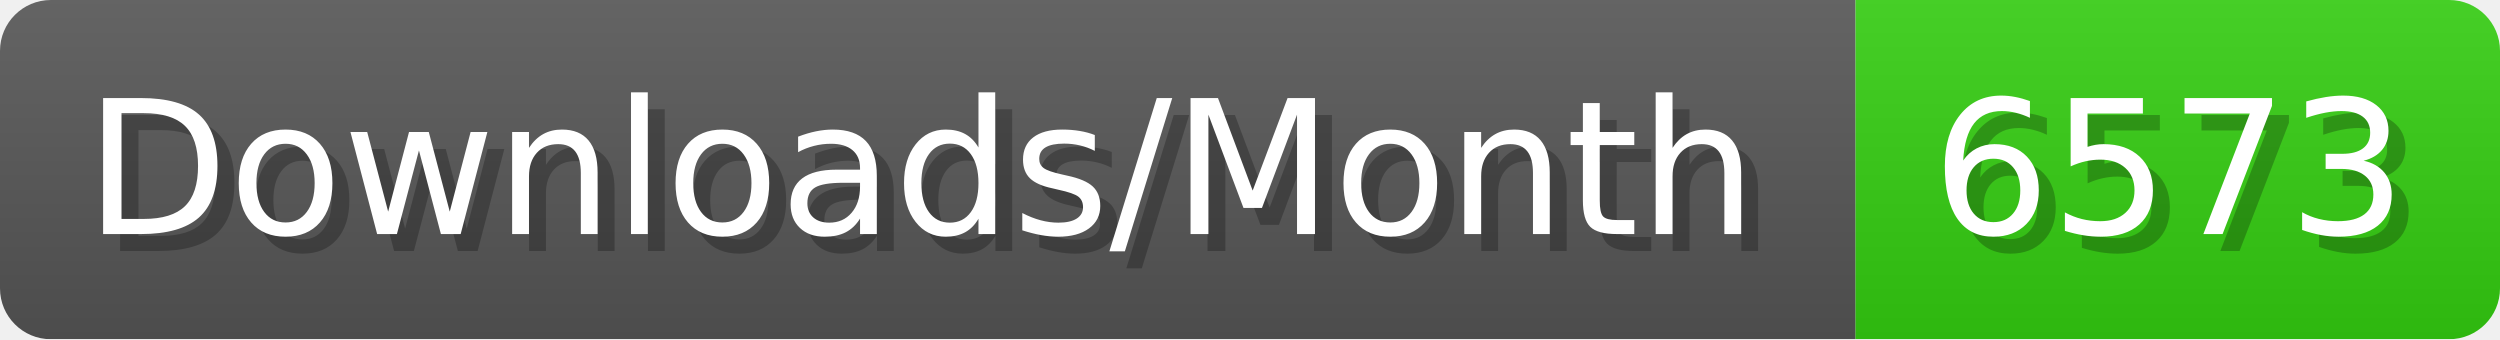
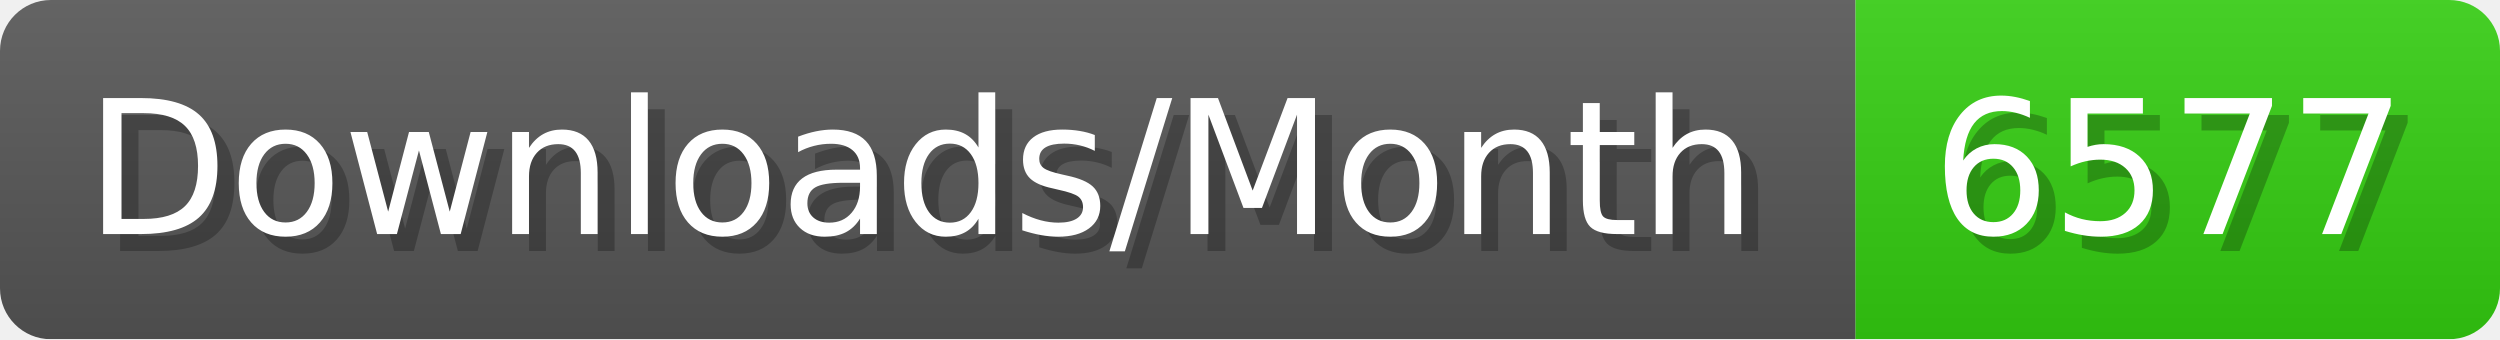
- <svg xmlns="http://www.w3.org/2000/svg" width="147.4" height="20" viewBox="0 0 1474 200" role="img" aria-label="Downloads/Month: 6573">
+ <svg xmlns="http://www.w3.org/2000/svg" width="147.4" height="20" viewBox="0 0 1474 200" role="img" aria-label="Downloads/Month: 6577">
  <linearGradient id="YlXUI" x2="0" y2="100%">
    <stop offset="0" stop-opacity=".1" stop-color="#EEE" />
    <stop offset="1" stop-opacity=".1" />
  </linearGradient>
  <mask id="JHhop">
    <rect width="1474" height="200" rx="30" fill="#FFF" />
  </mask>
  <g mask="url(#JHhop)">
    <rect width="1094" height="200" fill="#555" />
    <rect width="380" height="200" fill="#3C1" x="1094" />
    <rect width="1474" height="200" fill="url(#YlXUI)" />
  </g>
  <g aria-hidden="true" fill="#fff" text-anchor="start" font-family="Verdana,DejaVu Sans,sans-serif" font-size="110">
    <text x="60" y="148" textLength="994" fill="#000" opacity="0.25">Downloads/Month</text>
    <text x="50" y="138" textLength="994">Downloads/Month</text>
-     <text x="1149" y="148" textLength="280" fill="#000" opacity="0.25">6573</text>
-     <text x="1139" y="138" textLength="280">6573</text>
+     <text x="1149" y="148" textLength="280" fill="#000" opacity="0.25">6577</text>
+     <text x="1139" y="138" textLength="280">6577</text>
  </g>
</svg>
